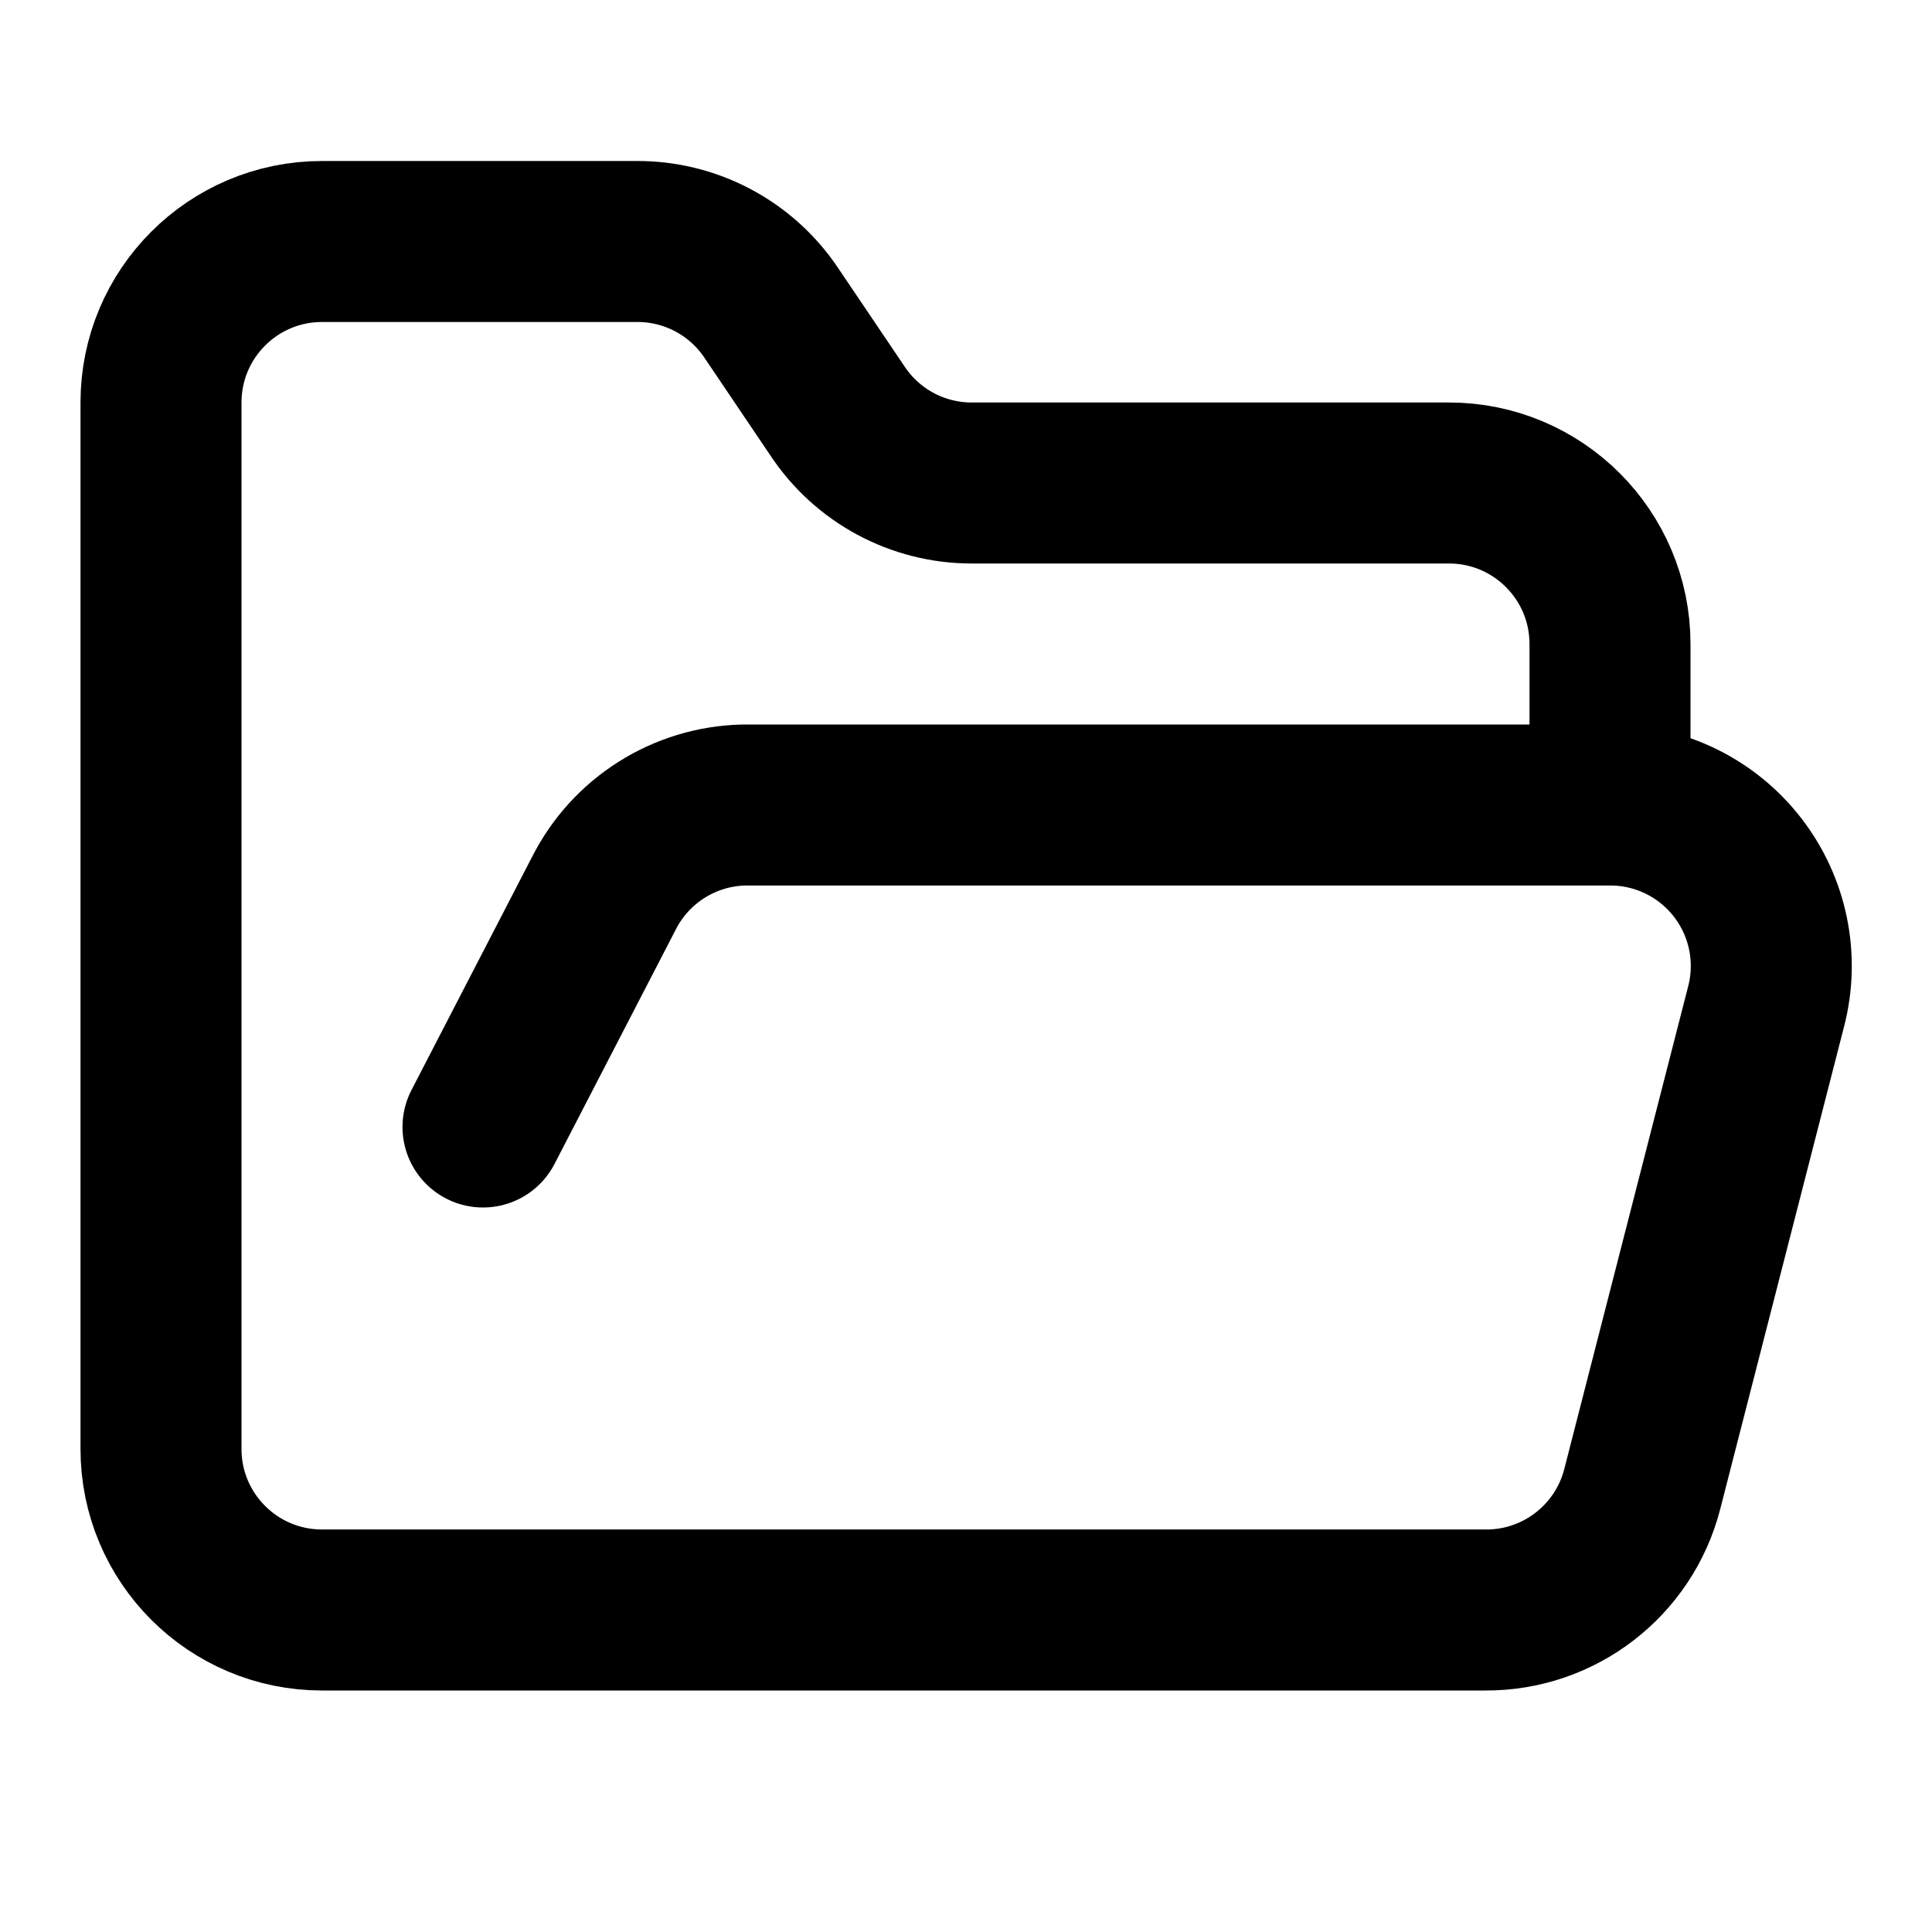
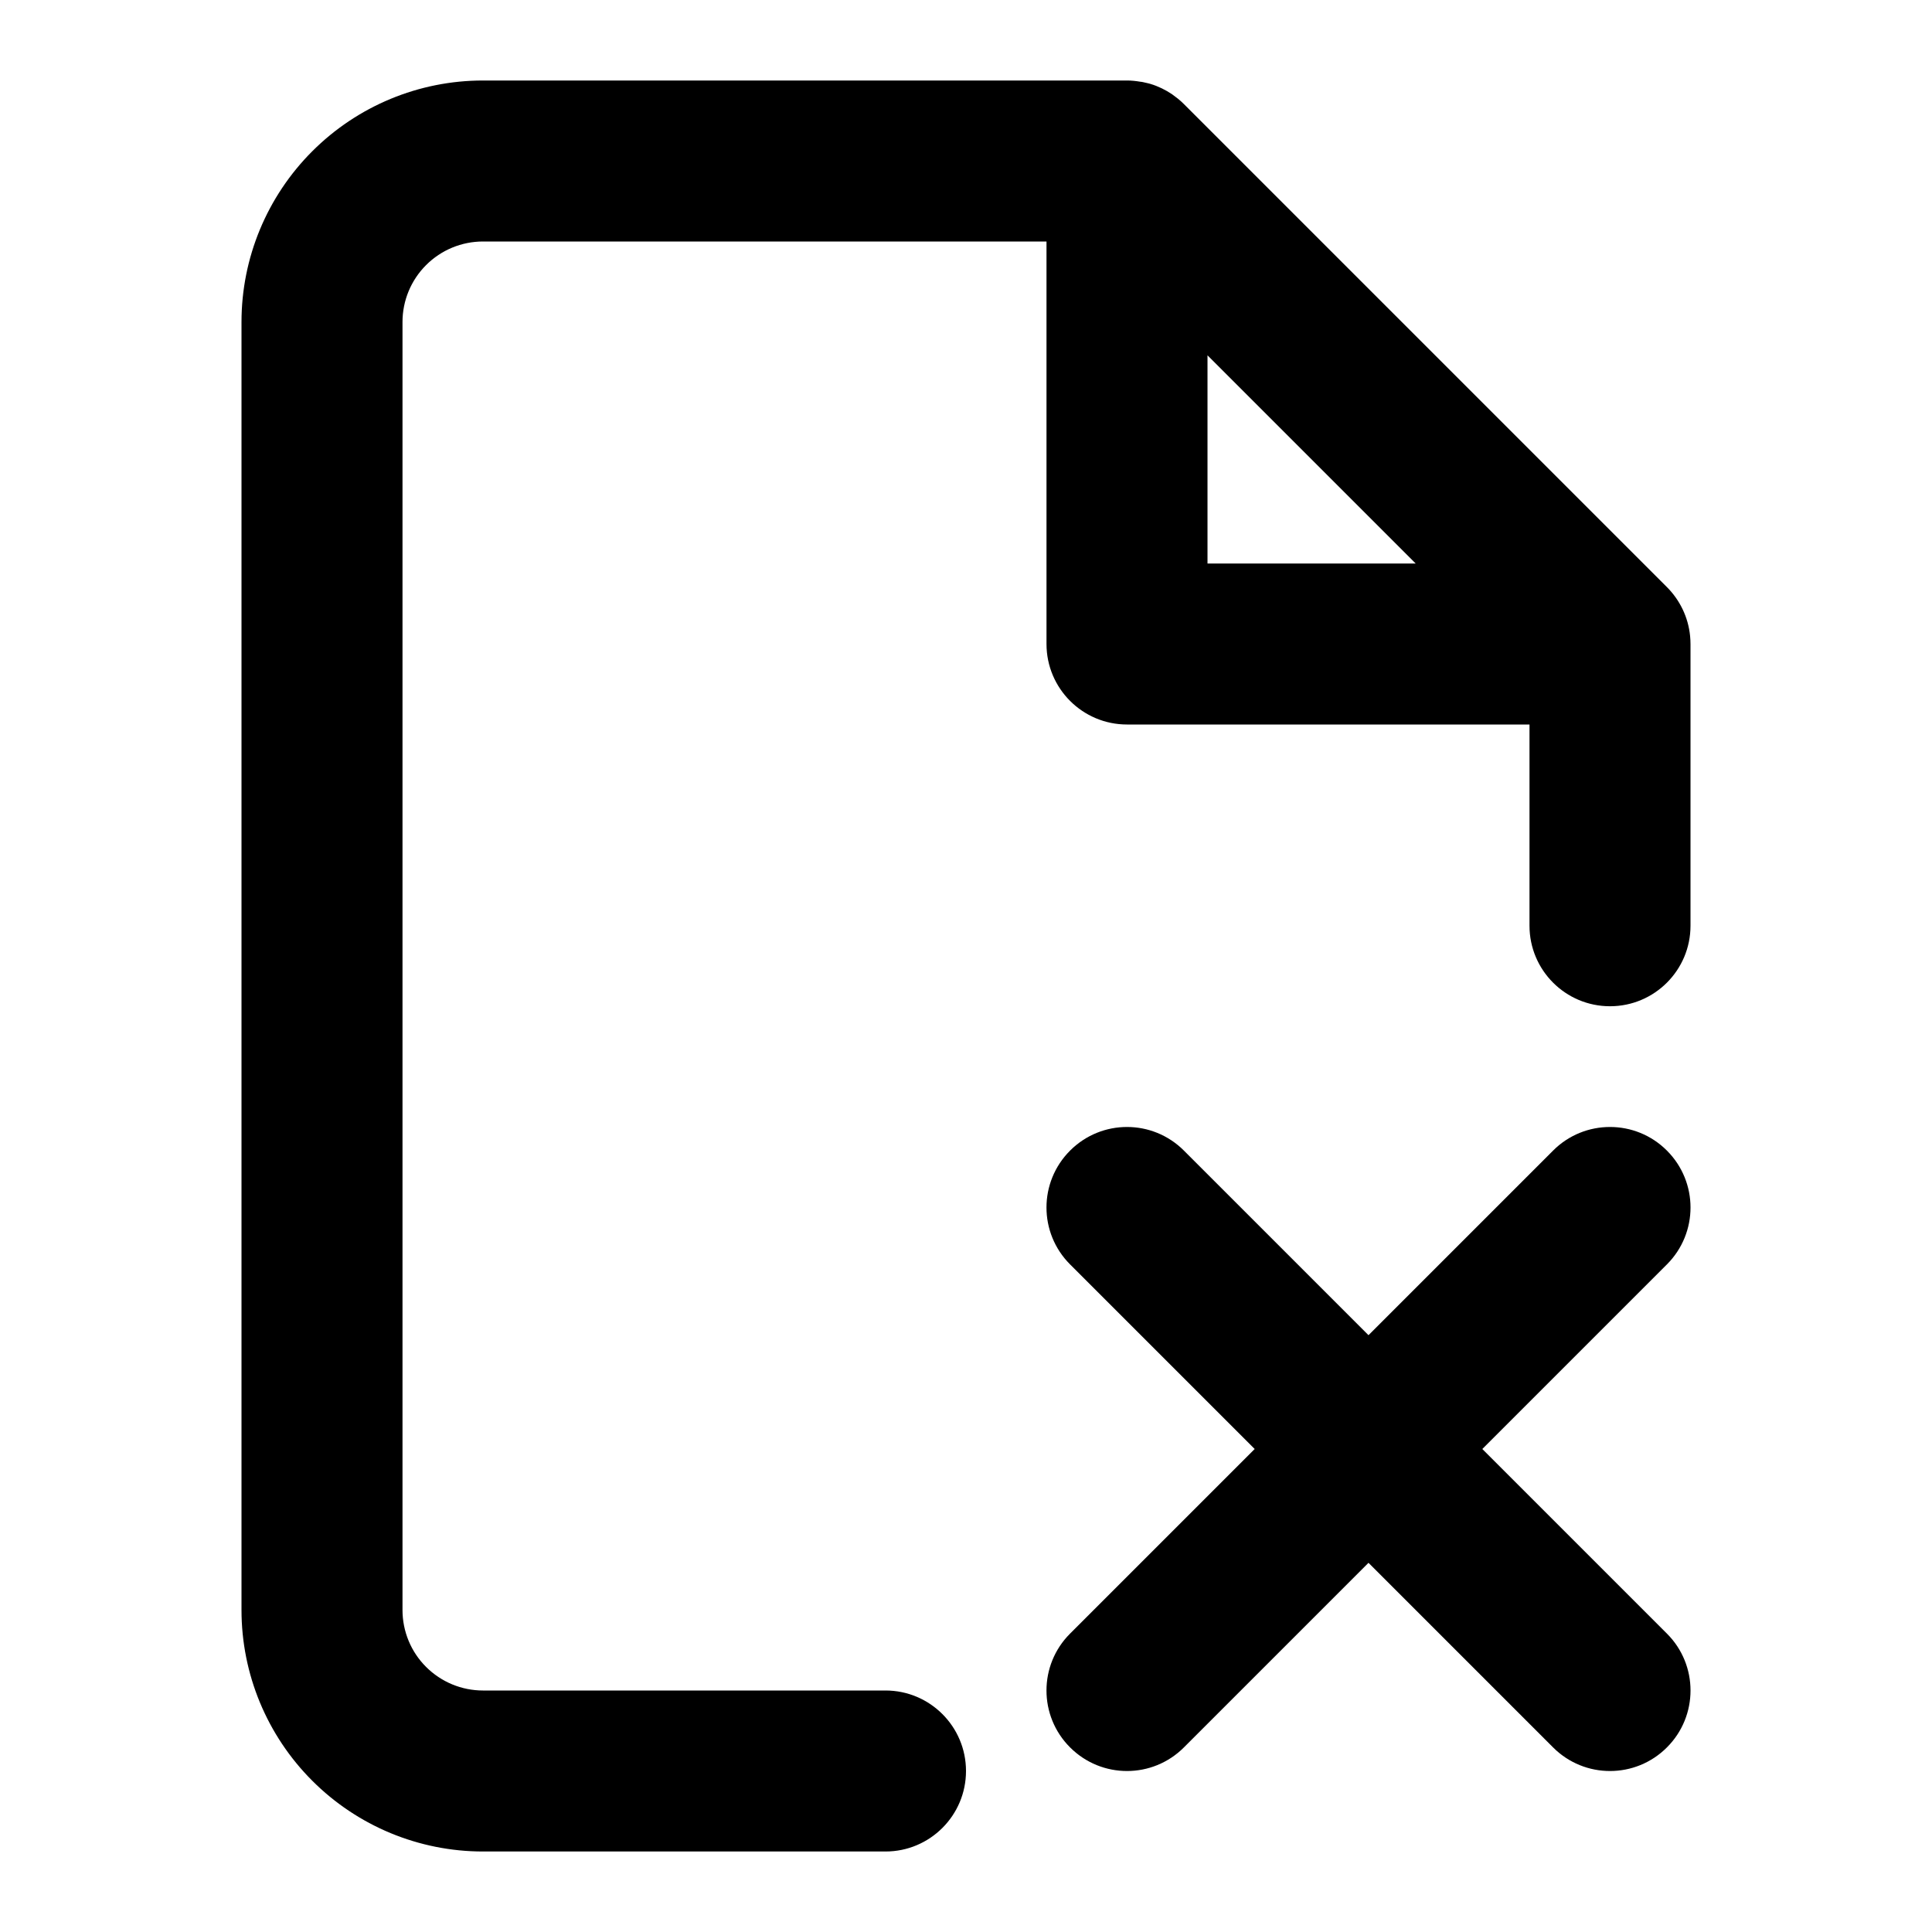
- <svg xmlns="http://www.w3.org/2000/svg" class="lucide lucide-folder-open" width="24" height="24" viewBox="0 0 24 24" fill="none" stroke="currentColor" stroke-width="2" stroke-linecap="round" stroke-linejoin="round">
-   <path d="m6 14 1.5-2.9A2 2 0 0 1 9.24 10H20a2 2 0 0 1 1.94 2.5l-1.54 6a2 2 0 0 1-1.95 1.5H4a2 2 0 0 1-2-2V5a2 2 0 0 1 2-2h3.9a2 2 0 0 1 1.69.9l.81 1.2a2 2 0 0 0 1.67.9H18a2 2 0 0 1 2 2v2" />
+ <svg xmlns="http://www.w3.org/2000/svg" width="24" height="24" viewBox="0 0 24 24" fill="none">
+   <path d="M14 1C14.056 1 14.111 1.006 14.164 1.015C14.175 1.017 14.187 1.017 14.198 1.02C14.214 1.023 14.23 1.027 14.246 1.031C14.262 1.035 14.278 1.038 14.293 1.043C14.389 1.072 14.478 1.116 14.56 1.171L14.634 1.227C14.659 1.247 14.684 1.27 14.707 1.293L20.707 7.293C20.866 7.452 20.972 7.665 20.995 7.901C20.998 7.934 21 7.967 21 8V11.5C21 12.052 20.552 12.5 20 12.5C19.448 12.5 19 12.052 19 11.5V9H14C13.448 9 13 8.552 13 8V3H6C5.735 3 5.481 3.105 5.293 3.293C5.105 3.481 5 3.735 5 4V20C5 20.265 5.105 20.52 5.293 20.707C5.481 20.895 5.735 21 6 21H11C11.552 21 12 21.448 12 22C12 22.552 11.552 23 11 23H6C5.204 23 4.442 22.684 3.879 22.121C3.316 21.558 3 20.796 3 20V4C3 3.204 3.316 2.442 3.879 1.879C4.442 1.316 5.204 1 6 1H14ZM19.293 14.293C19.683 13.902 20.317 13.902 20.707 14.293C21.098 14.684 21.098 15.316 20.707 15.707L18.414 18L20.707 20.293C21.098 20.683 21.098 21.317 20.707 21.707C20.317 22.098 19.683 22.098 19.293 21.707L17 19.414L14.707 21.707C14.316 22.098 13.684 22.098 13.293 21.707C12.902 21.317 12.902 20.683 13.293 20.293L15.586 18L13.293 15.707C12.902 15.316 12.902 14.684 13.293 14.293C13.684 13.902 14.316 13.902 14.707 14.293L17 16.586L19.293 14.293ZM15 7H17.586L15 4.414V7Z" fill="black" />
</svg>
